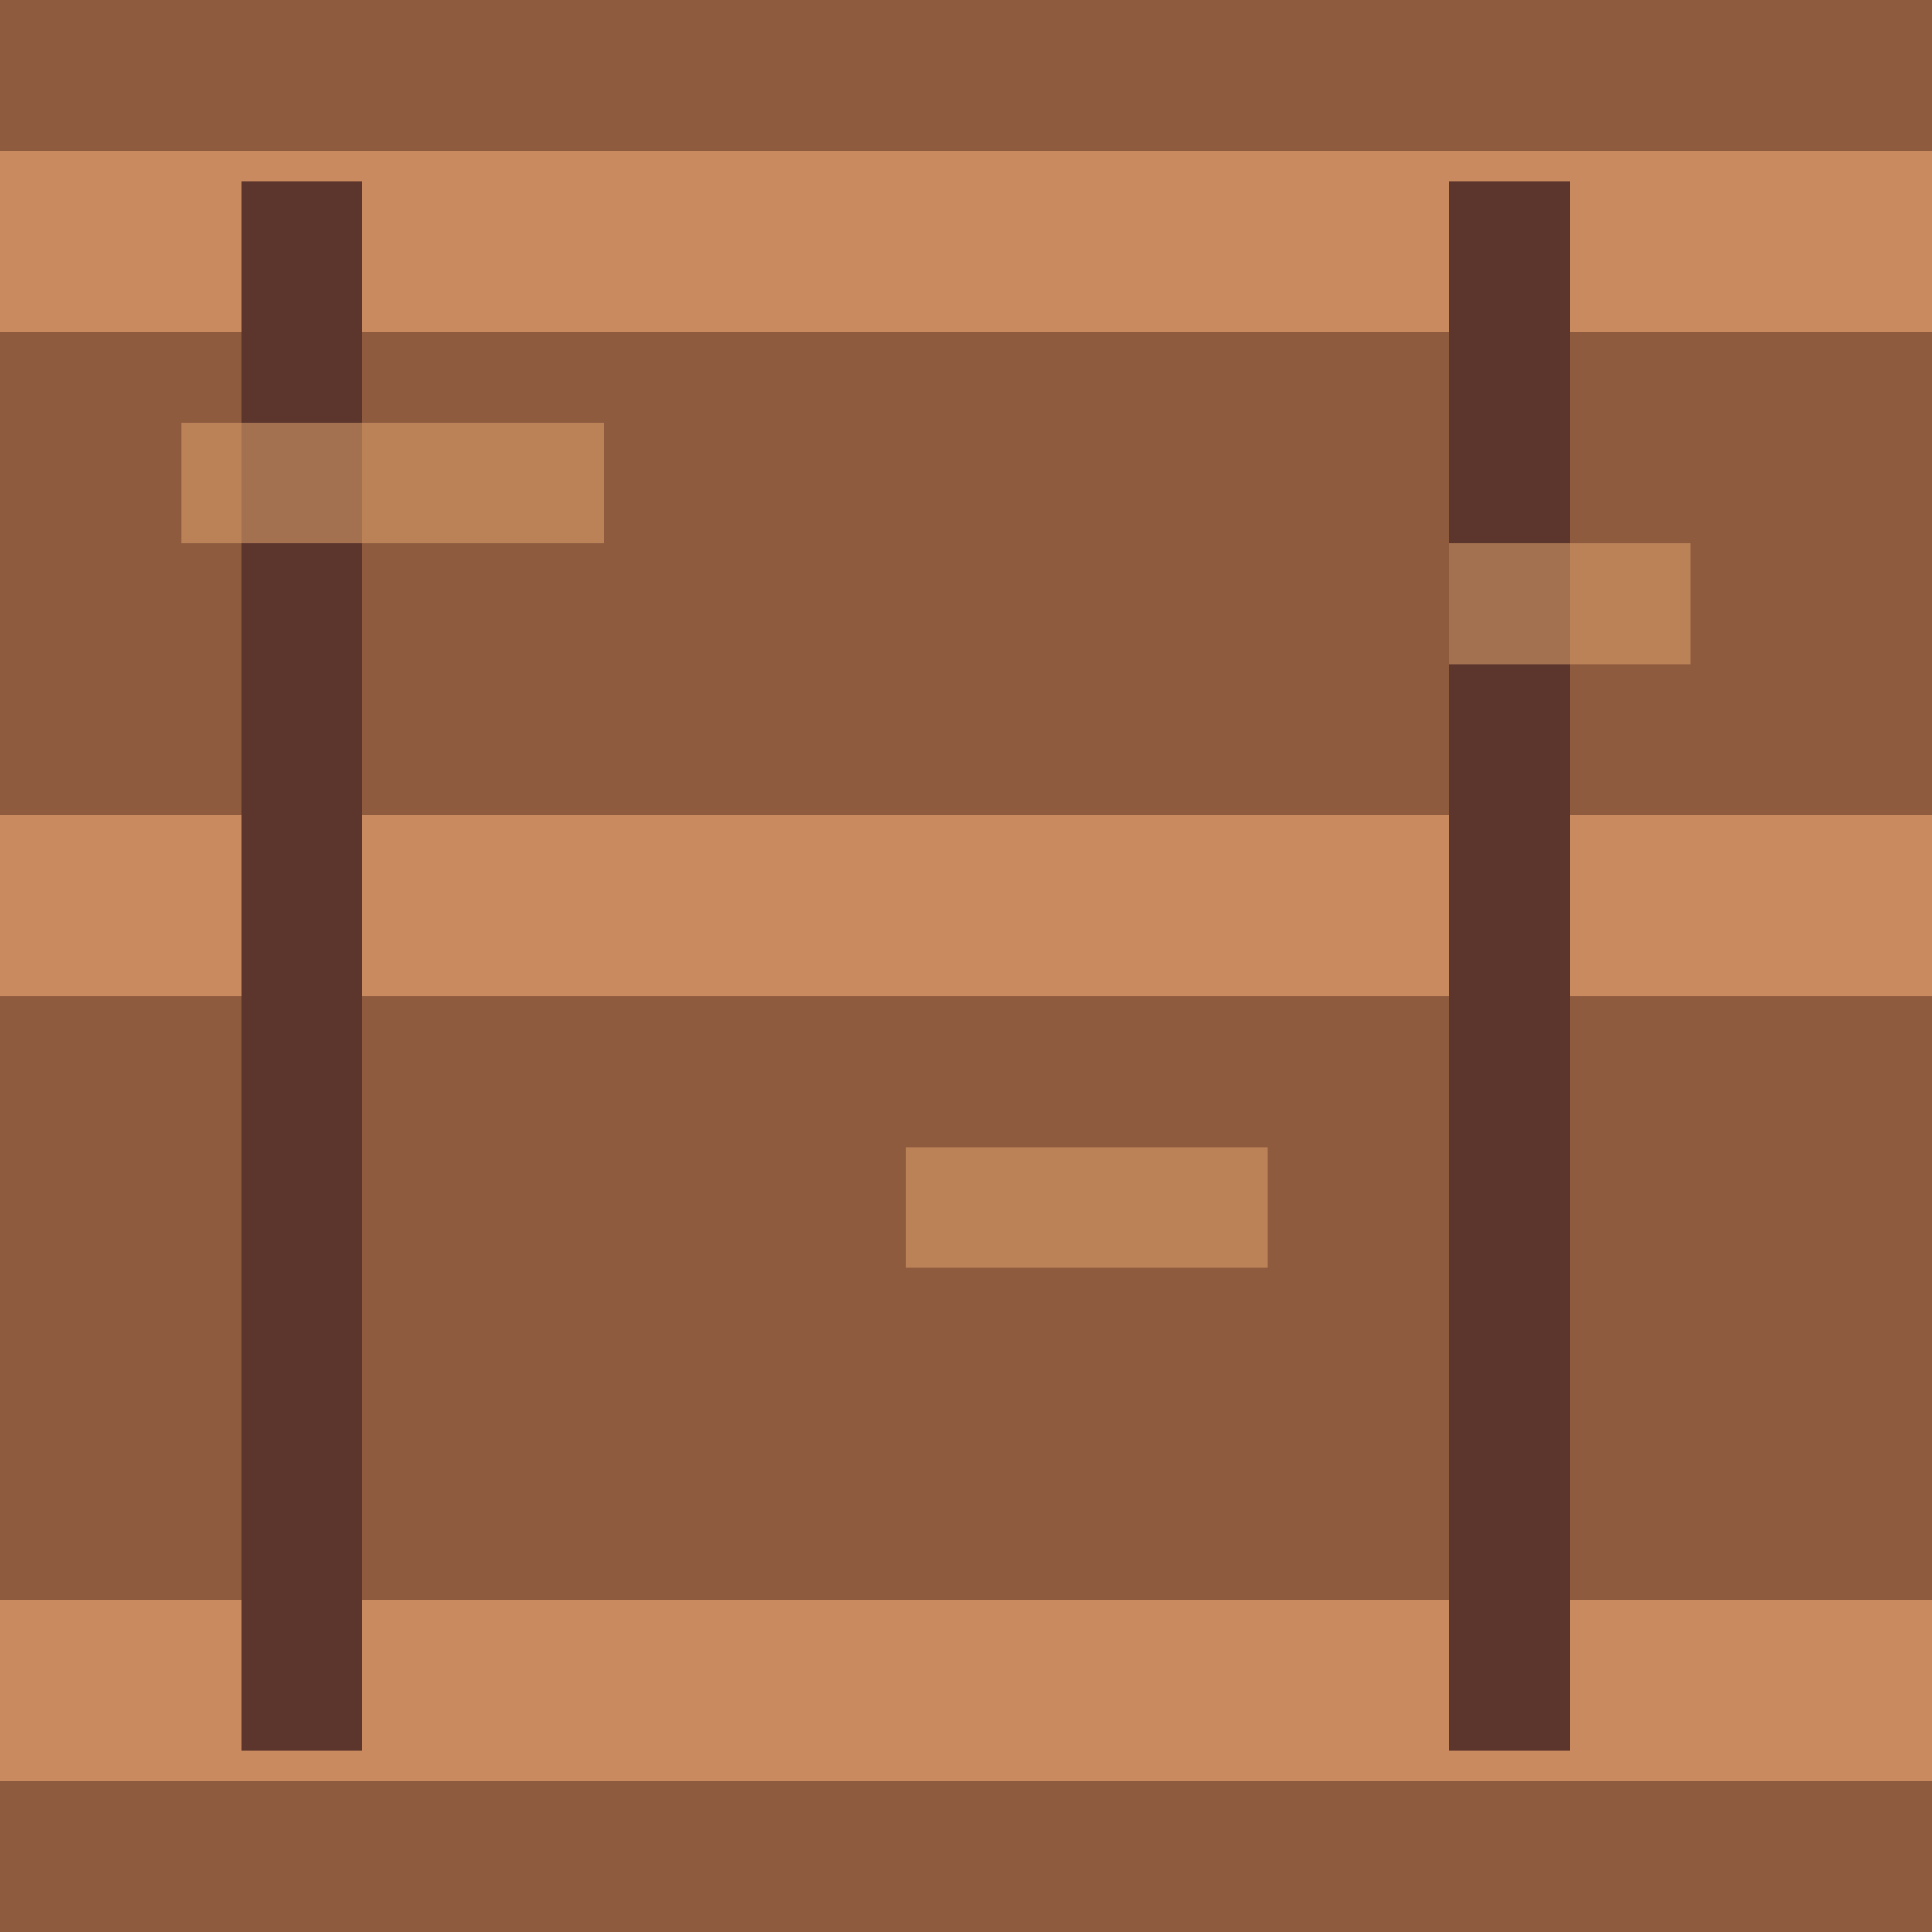
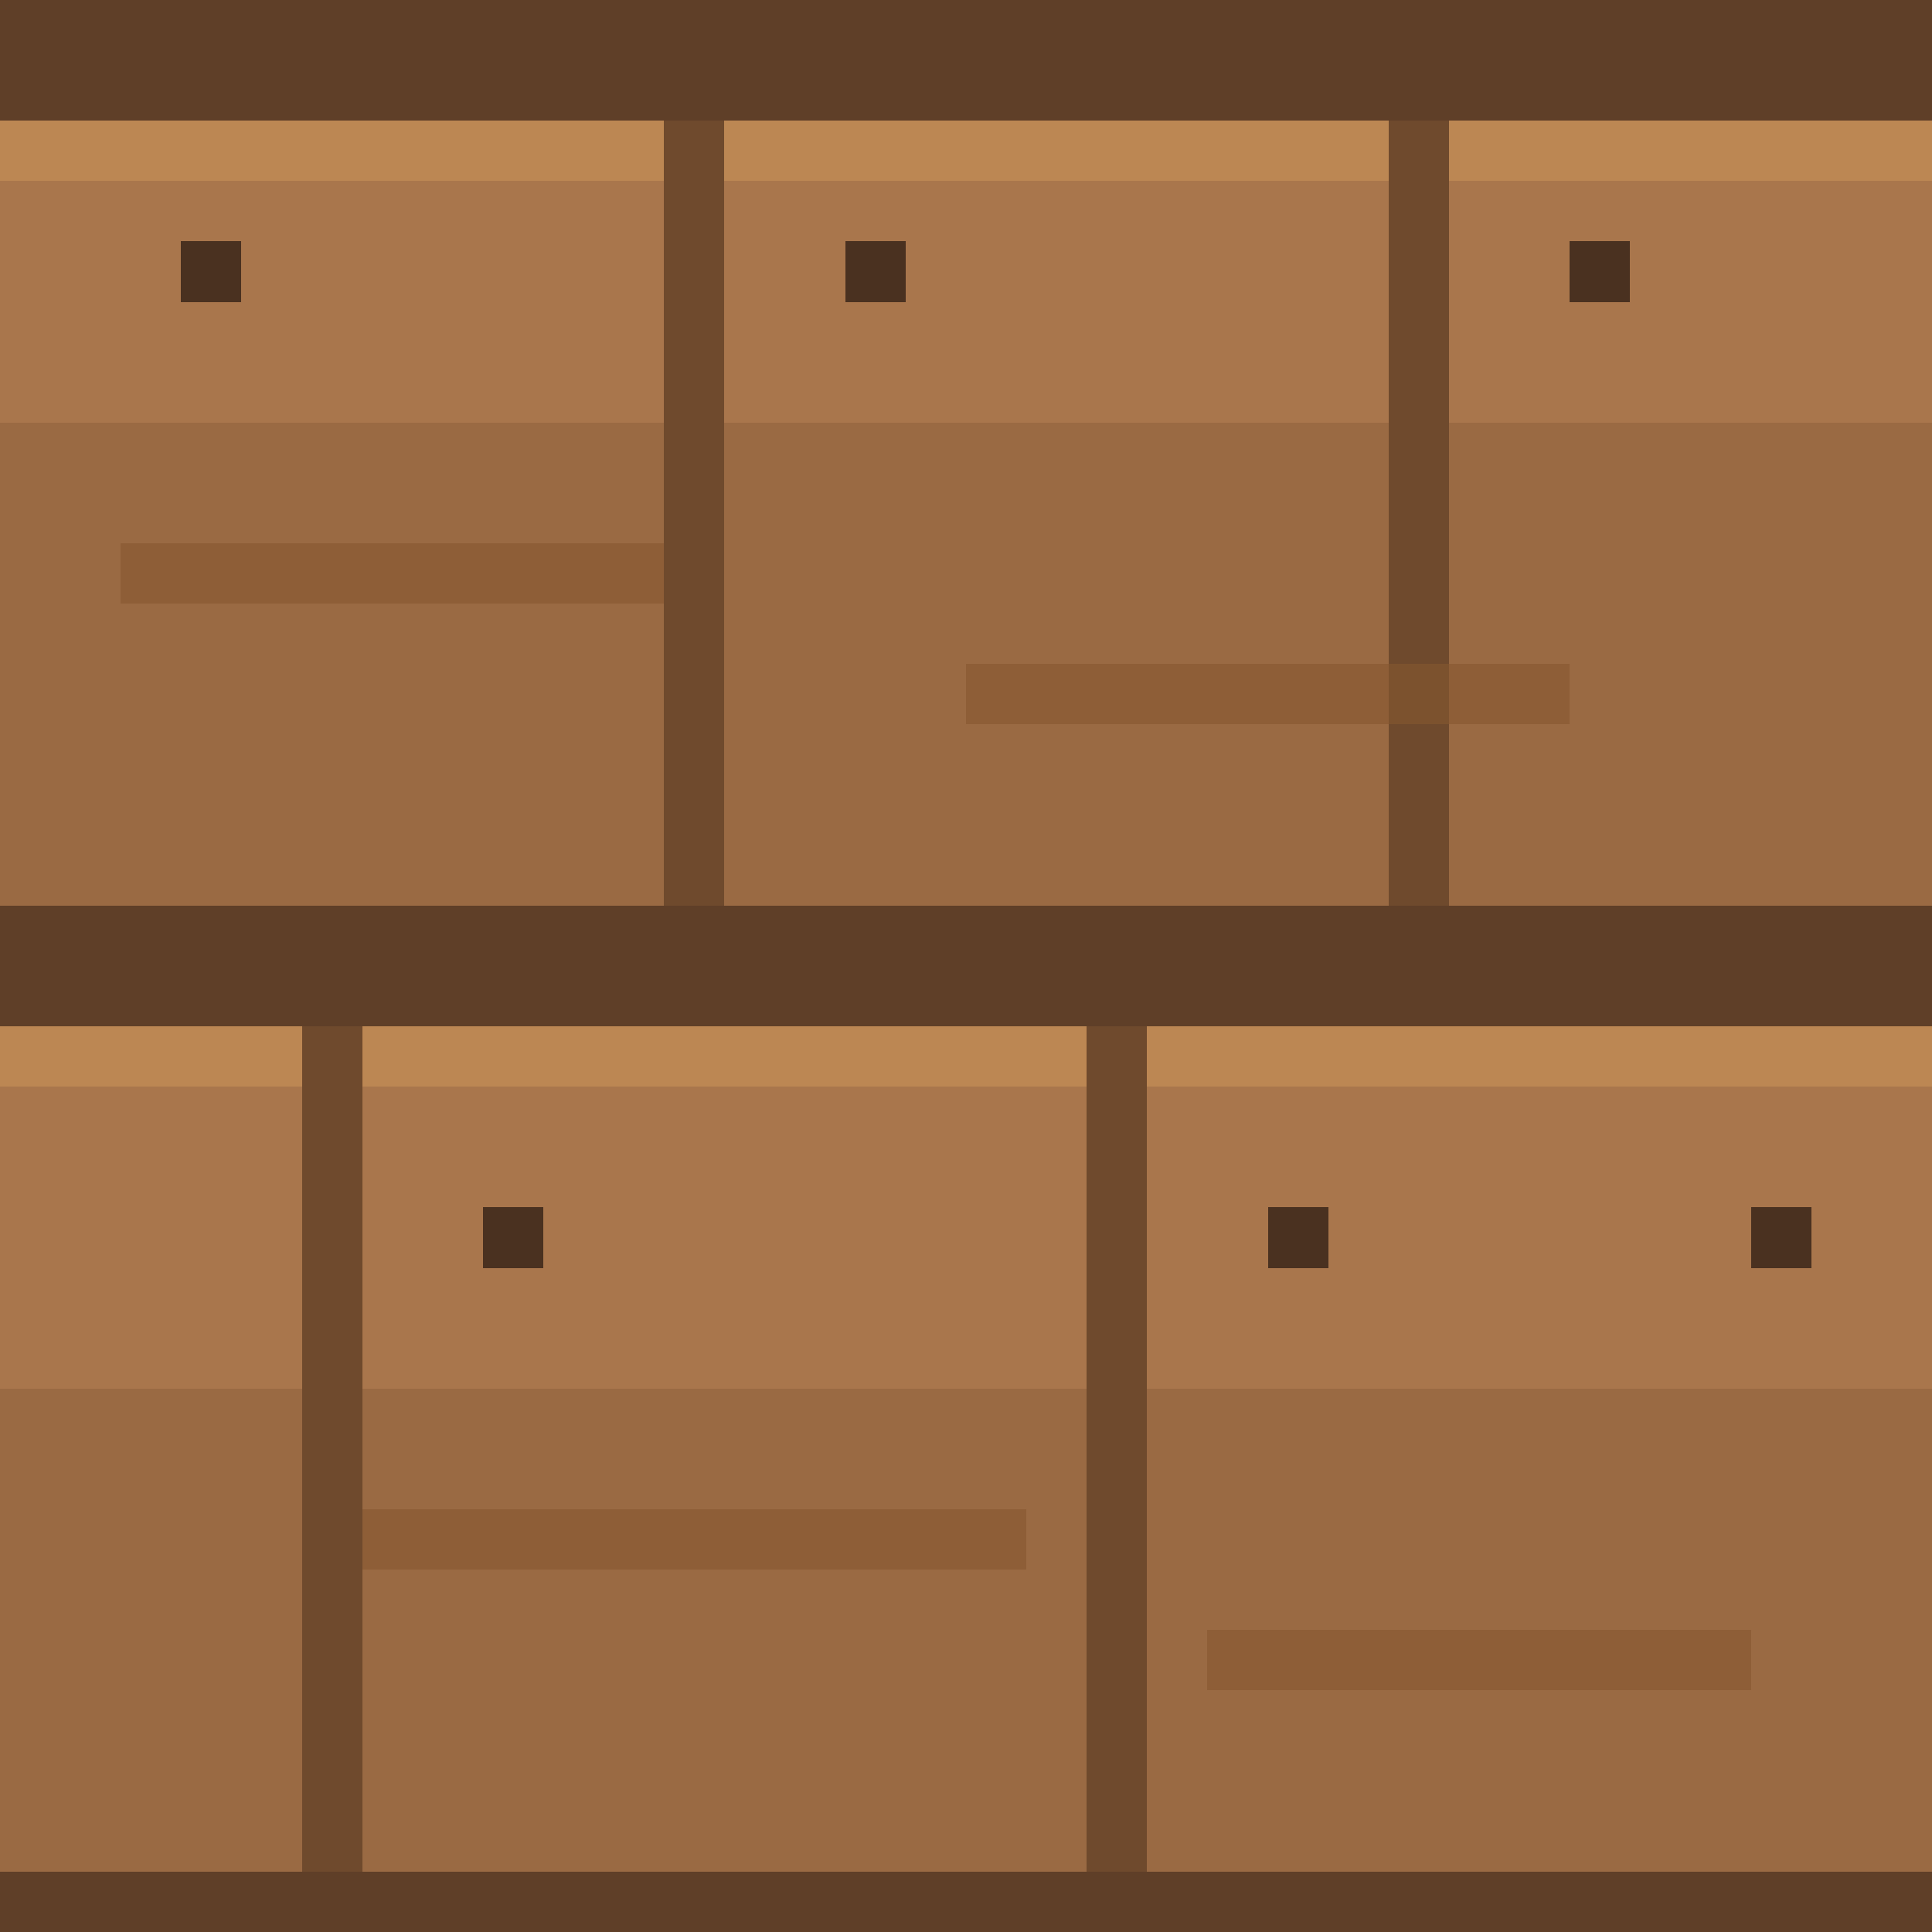
- <svg xmlns="http://www.w3.org/2000/svg" width="32" height="32" viewBox="0 0 32 32">
-   <rect width="32" height="32" fill="#8f5b3f" />
-   <path d="M0 4h32M0 15h32M0 28h32" stroke="#c98a60" stroke-width="3" />
-   <path d="M5 3v26M25 3v26" stroke="#5c362d" stroke-width="2" />
-   <path d="M3 8h7M15 20h6M24 10h4" stroke="#e0a36d" stroke-width="2" opacity="0.55" />
+ <svg xmlns="http://www.w3.org/2000/svg" width="32" height="32" viewBox="0 0 32 32" shape-rendering="crispEdges">
+   <rect width="32" height="32" fill="#9a6a43" />
+   <rect x="0" y="1" width="32" height="6" fill="#a9764c" />
+   <rect x="0" y="17" width="32" height="6" fill="#a9764c" />
+   <g fill="#5f3f28">
+     <rect x="0" y="0" width="32" height="2" />
+     <rect x="0" y="15" width="32" height="2" />
+     <rect x="0" y="31" width="32" height="1" />
+   </g>
+   <g fill="#c08a55" opacity="0.85">
+     <rect x="0" y="2" width="32" height="1" />
+     <rect x="0" y="17" width="32" height="1" />
+   </g>
+   <g fill="#6f4a2d">
+     <rect x="11" y="2" width="1" height="13" />
+     <rect x="23" y="2" width="1" height="13" />
+     <rect x="5" y="17" width="1" height="14" />
+     <rect x="18" y="17" width="1" height="14" />
+   </g>
+   <g fill="#4a3120">
+     <rect x="3" y="4" width="1" height="1" />
+     <rect x="14" y="4" width="1" height="1" />
+     <rect x="26" y="4" width="1" height="1" />
+     <rect x="8" y="20" width="1" height="1" />
+     <rect x="21" y="20" width="1" height="1" />
+     <rect x="29" y="20" width="1" height="1" />
+   </g>
+   <g fill="#85562f" opacity="0.6">
+     <rect x="2" y="9" width="9" height="1" />
+     <rect x="16" y="11" width="10" height="1" />
+     <rect x="6" y="25" width="11" height="1" />
+     <rect x="20" y="27" width="9" height="1" />
+   </g>
</svg>
